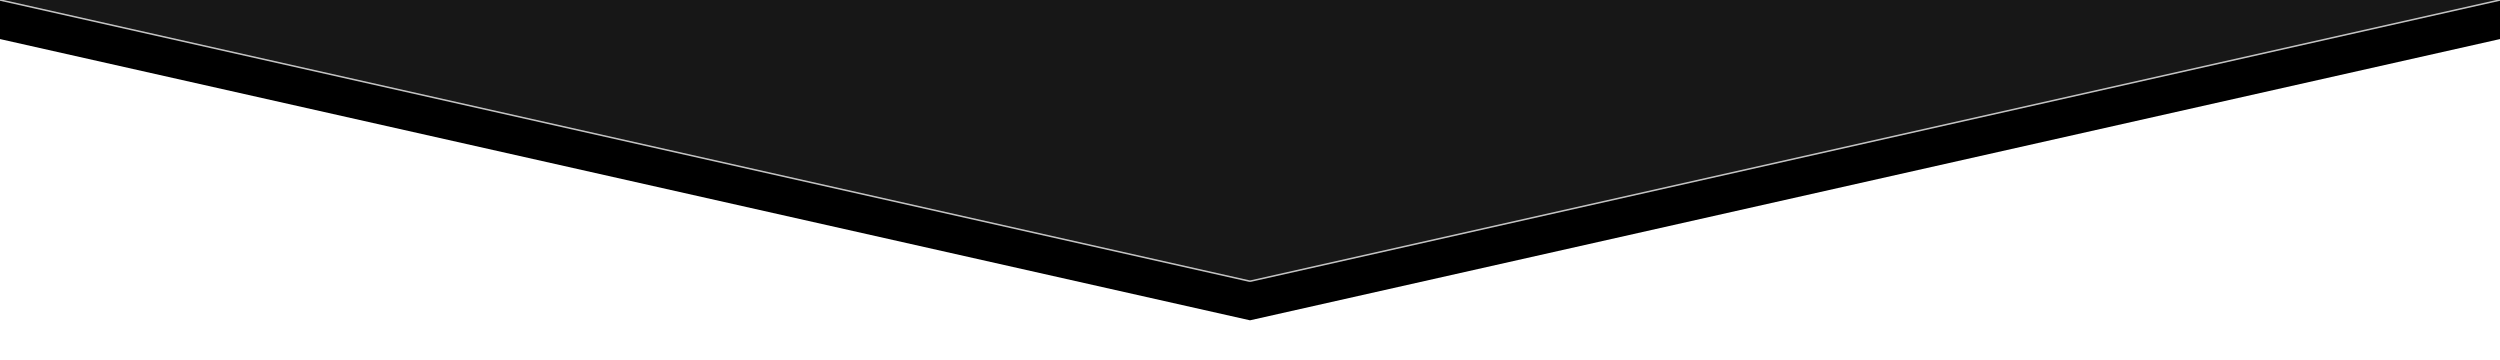
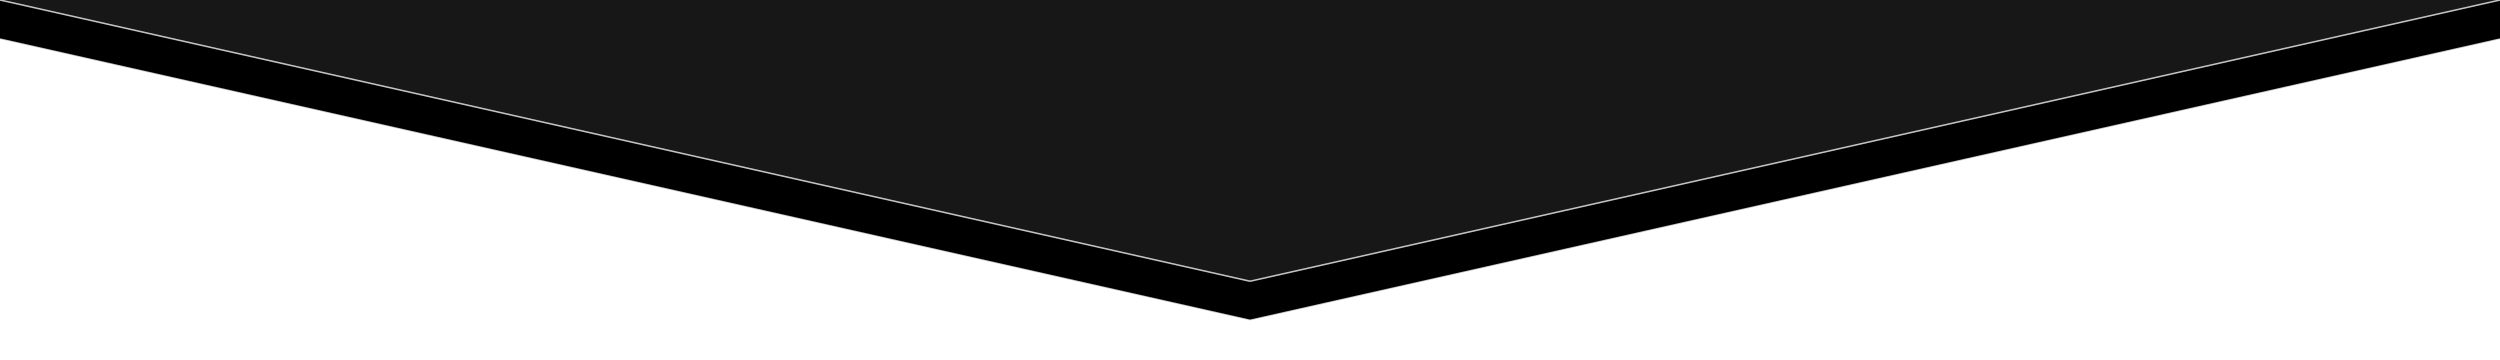
<svg xmlns="http://www.w3.org/2000/svg" width="3200px" height="460px" viewBox="0 0 3200 460" zoomAndPan="disable">
  <style type="text/css">
		line { stroke-width: 2px; }
		line.upper { stroke: rgba(255,255,255,0.75); }
		line.lower { stroke: rgba(255,255,255,0.75); }
		polygon.one { fill: #000000; }
		polygon.two { fill: #171717; }
    </style>
  <polygon points="0,50 1600,410 3200,50 3200,0 0,0" class="one" />
  <polygon points="0,0 1600,360 3200,0 3200,0 0,0" class="two" />
  <line x1="0" y1="0" x2="1600" y2="360" class="upper" />
  <line x1="1600" y1="360" x2="3200" y2="0" class="upper" />
+   <line x1="0" y1="50" x2="1600" y2="410" class="upper" />
+   <line x1="1600" y1="410" x2="3200" y2="50" class="upper" />
  <line x1="0" y1="100" x2="1600" y2="460" class="lower" />
  <line x1="1600" y1="460" x2="3200" y2="100" class="lower" />
</svg>
